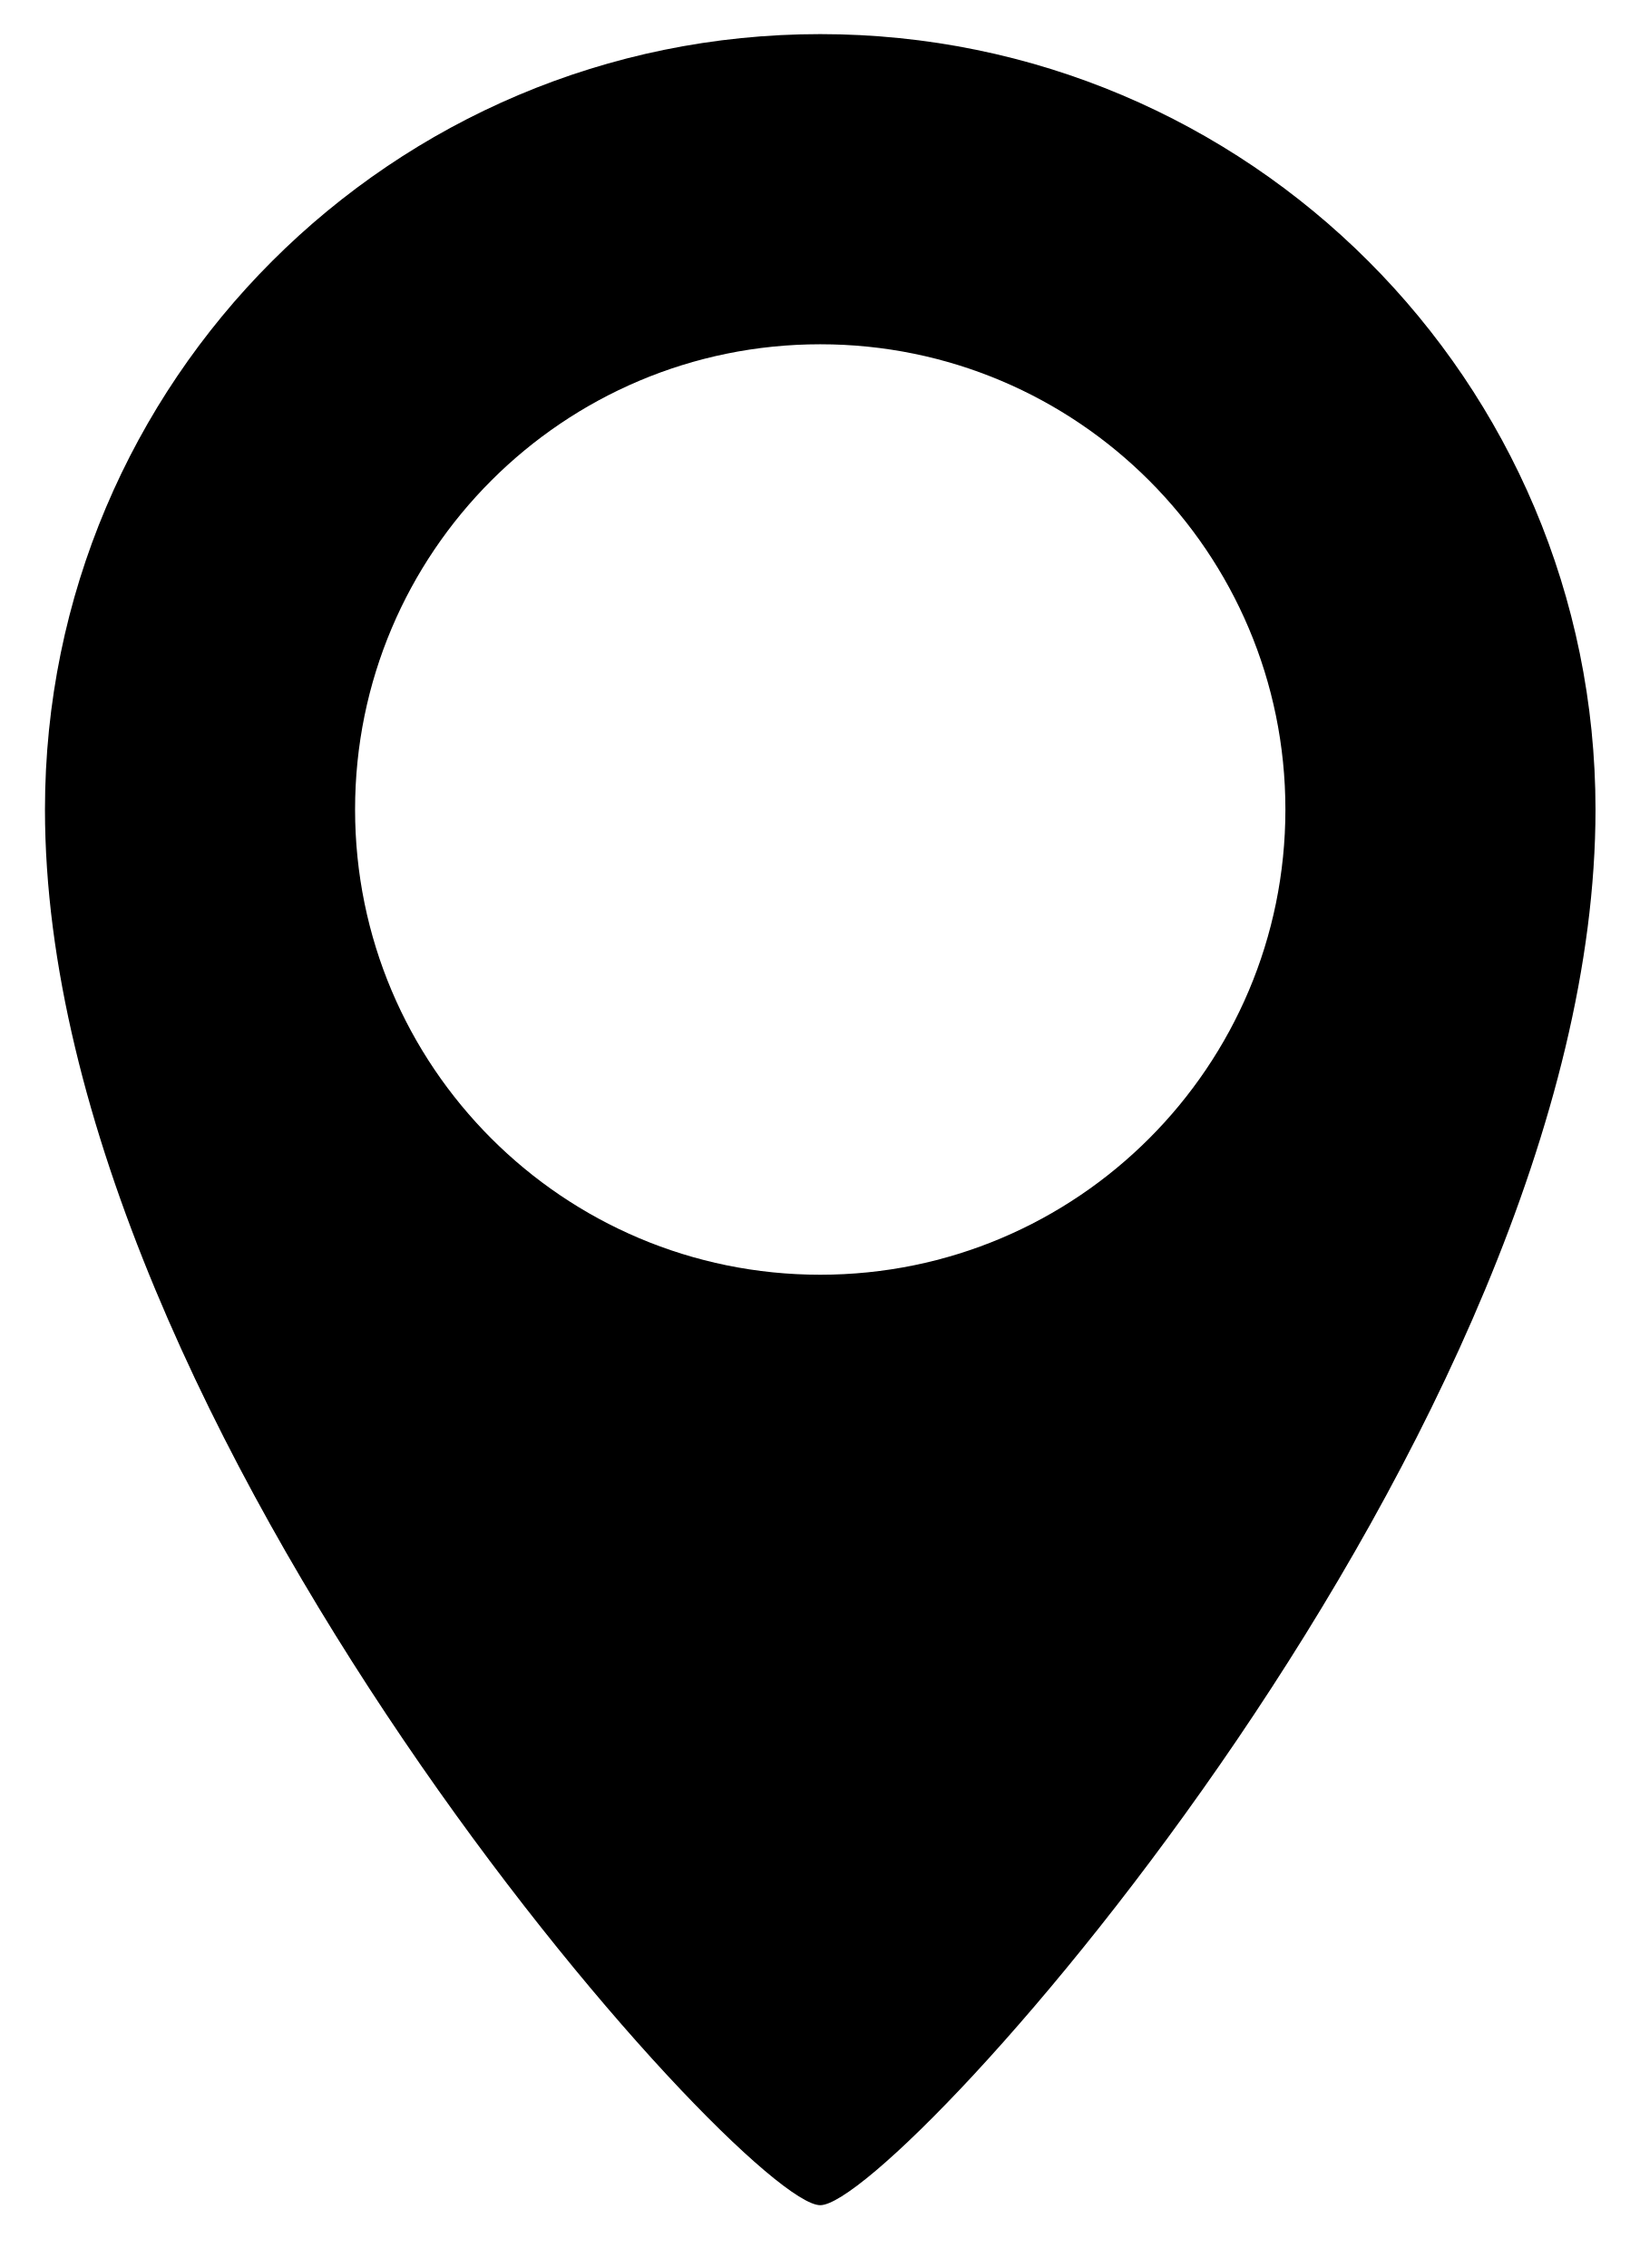
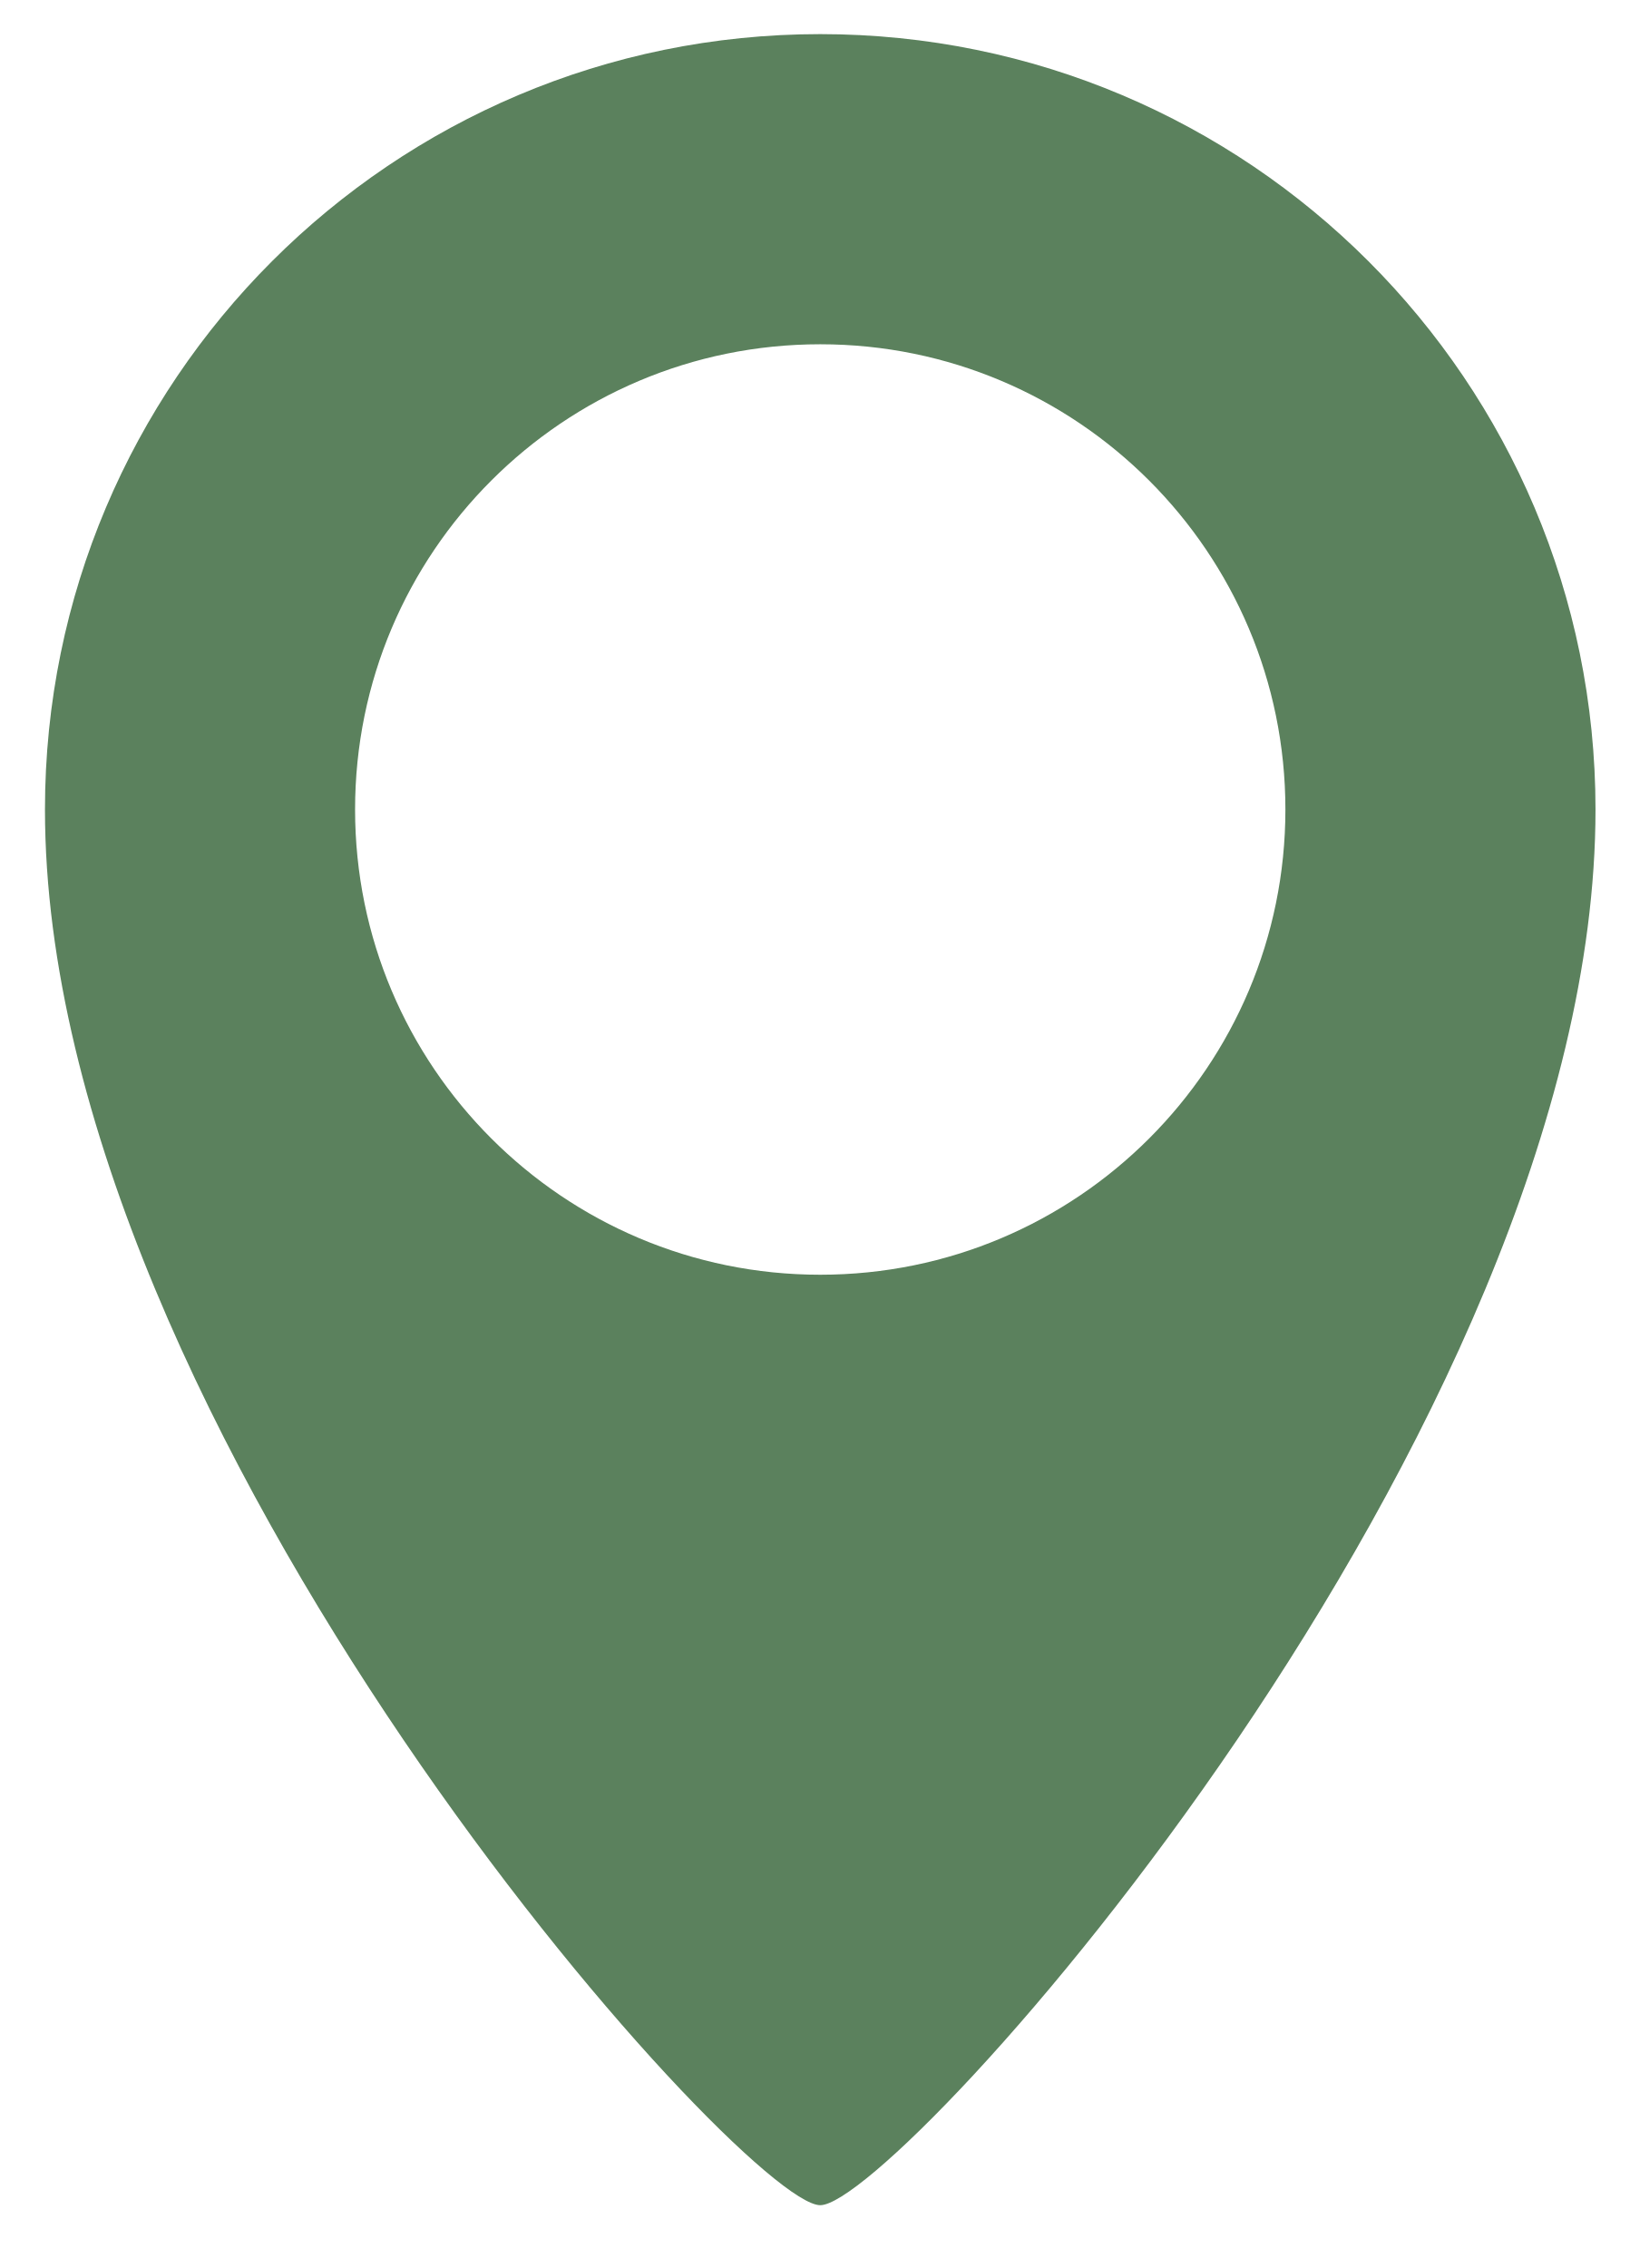
- <svg xmlns="http://www.w3.org/2000/svg" id="Слой_1" data-name="Слой 1" viewBox="0 0 21.02 29.25">
+ <svg xmlns="http://www.w3.org/2000/svg" fill="#5b815d" id="Слой_1" data-name="Слой 1" viewBox="0 0 21.02 29.25">
  <path id="adress" d="M10.58.44a10,10,0,0,0-10,10c0,8,9,18,10,18s10-10,10-18A10,10,0,0,0,10.58.44Zm0,16a6,6,0,1,1,6-6A6,6,0,0,1,10.58,16.44Z" />
</svg>
